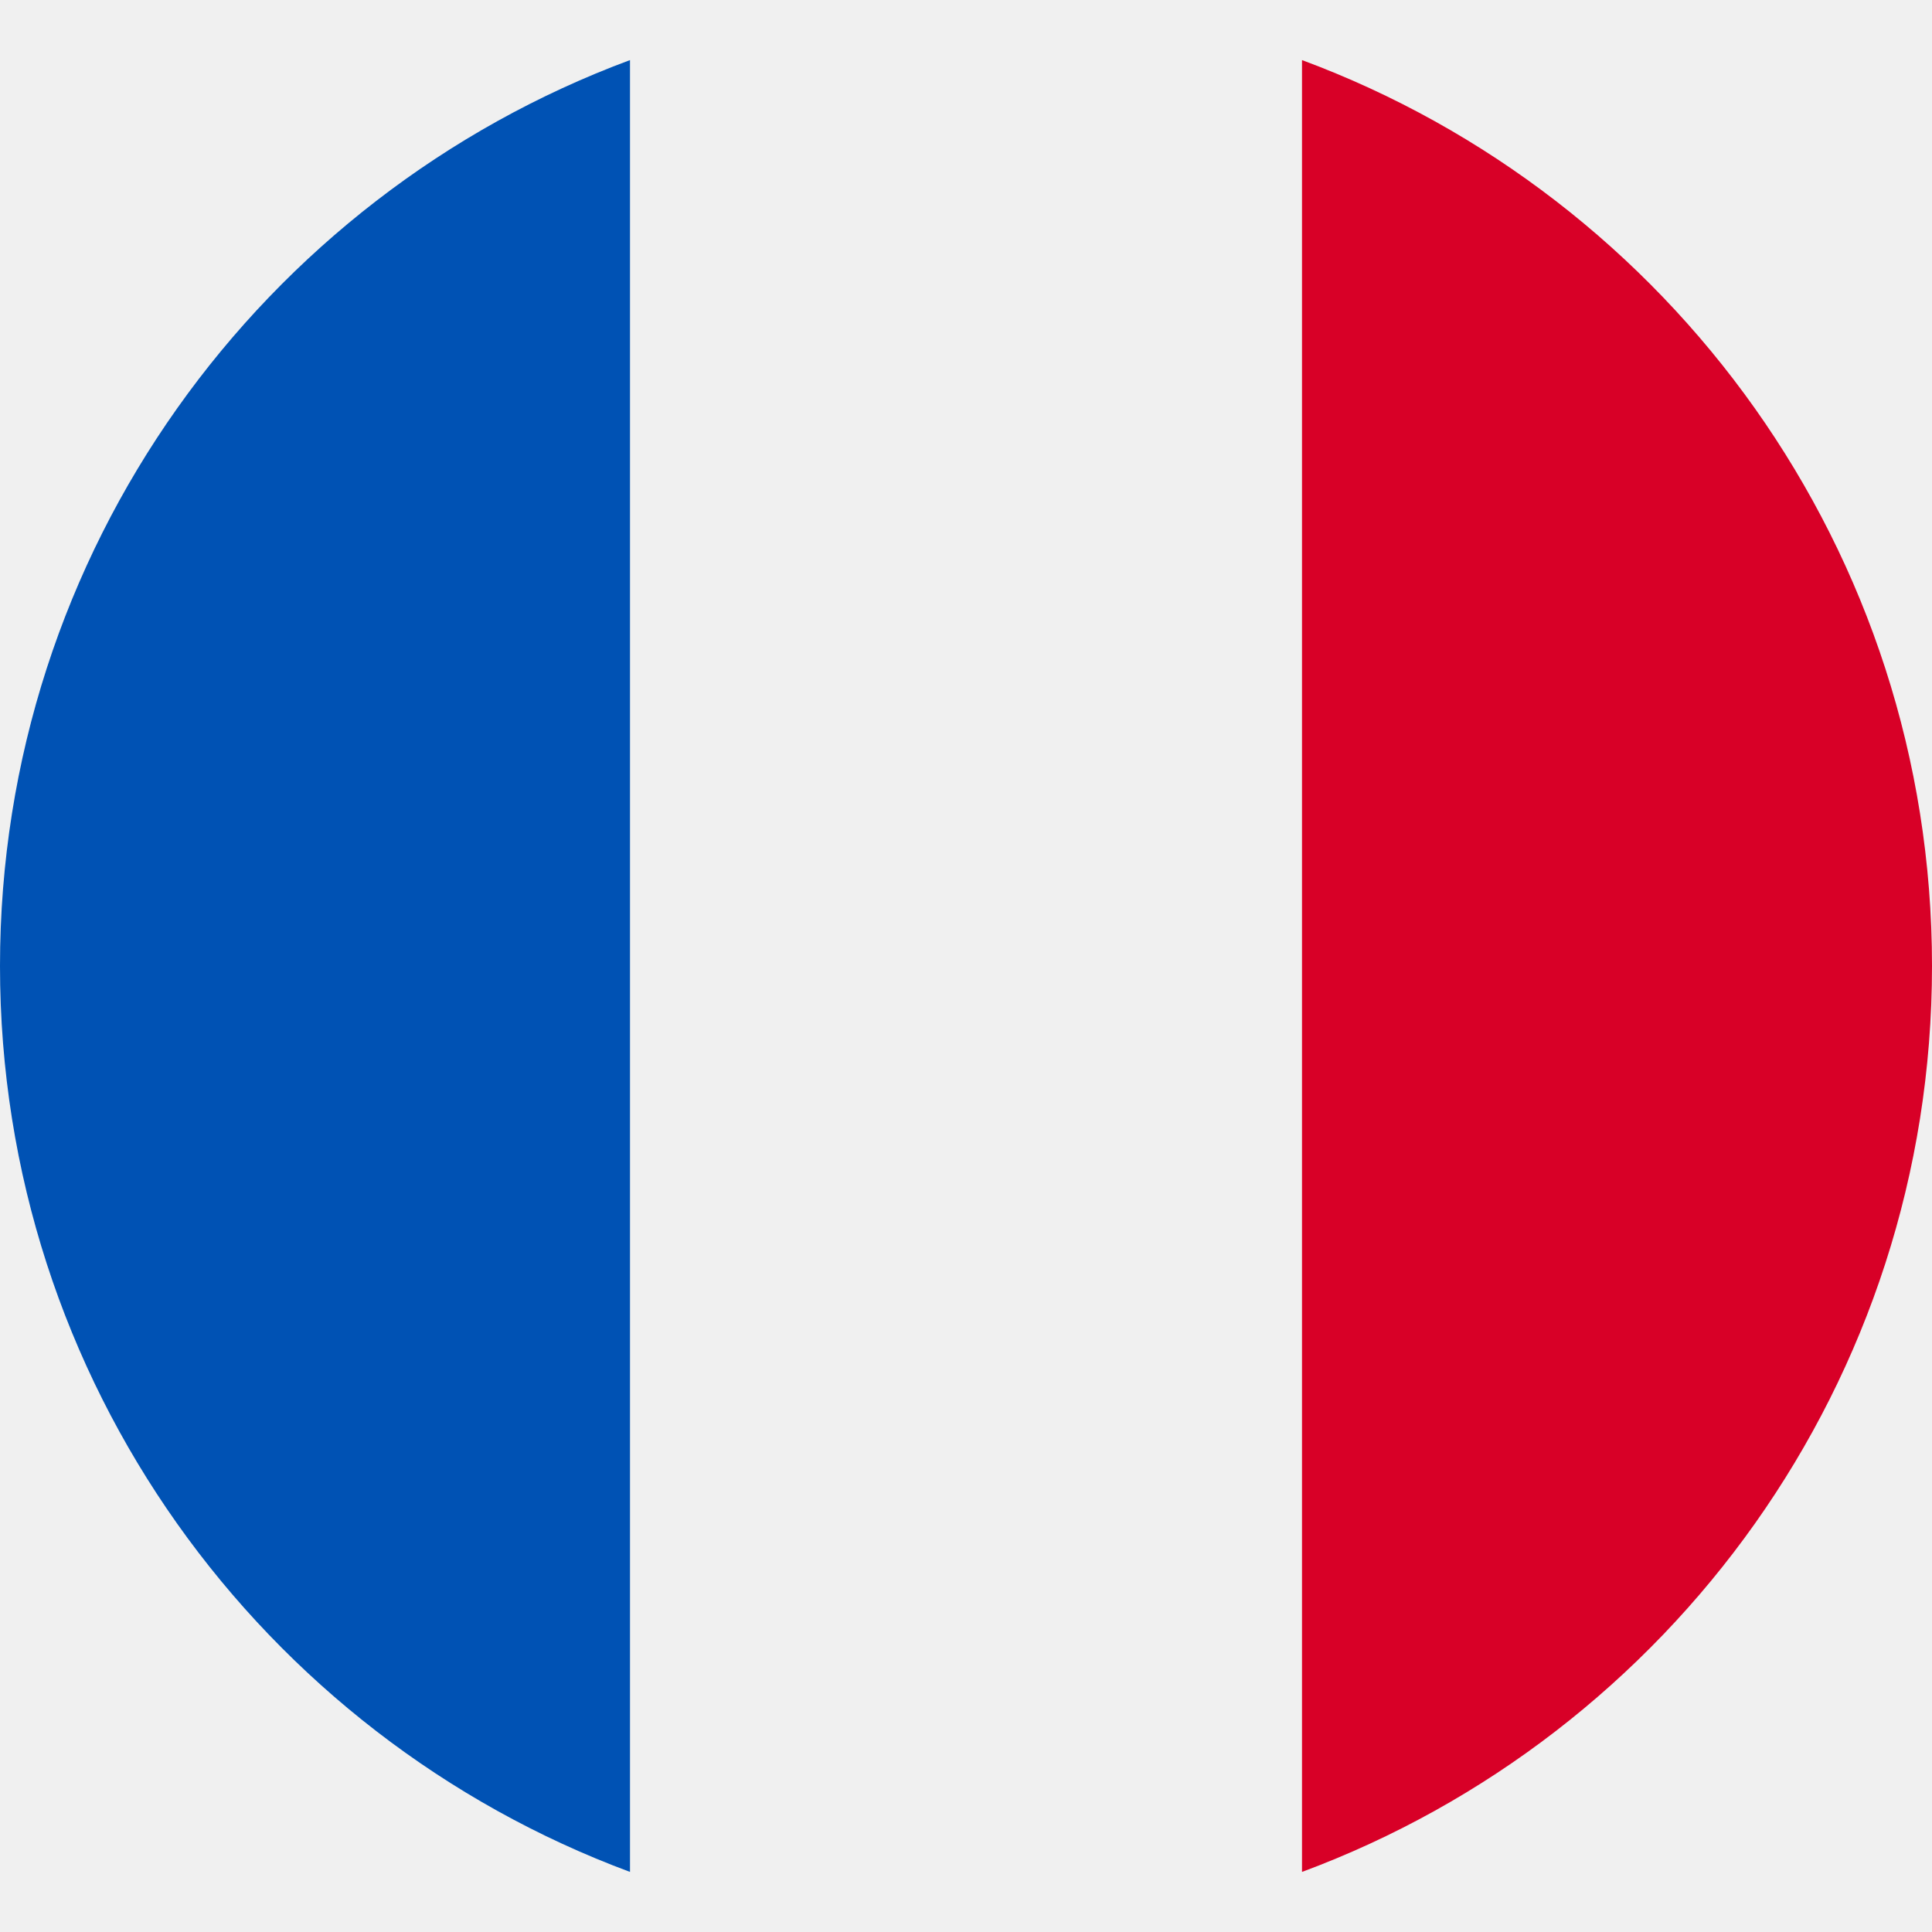
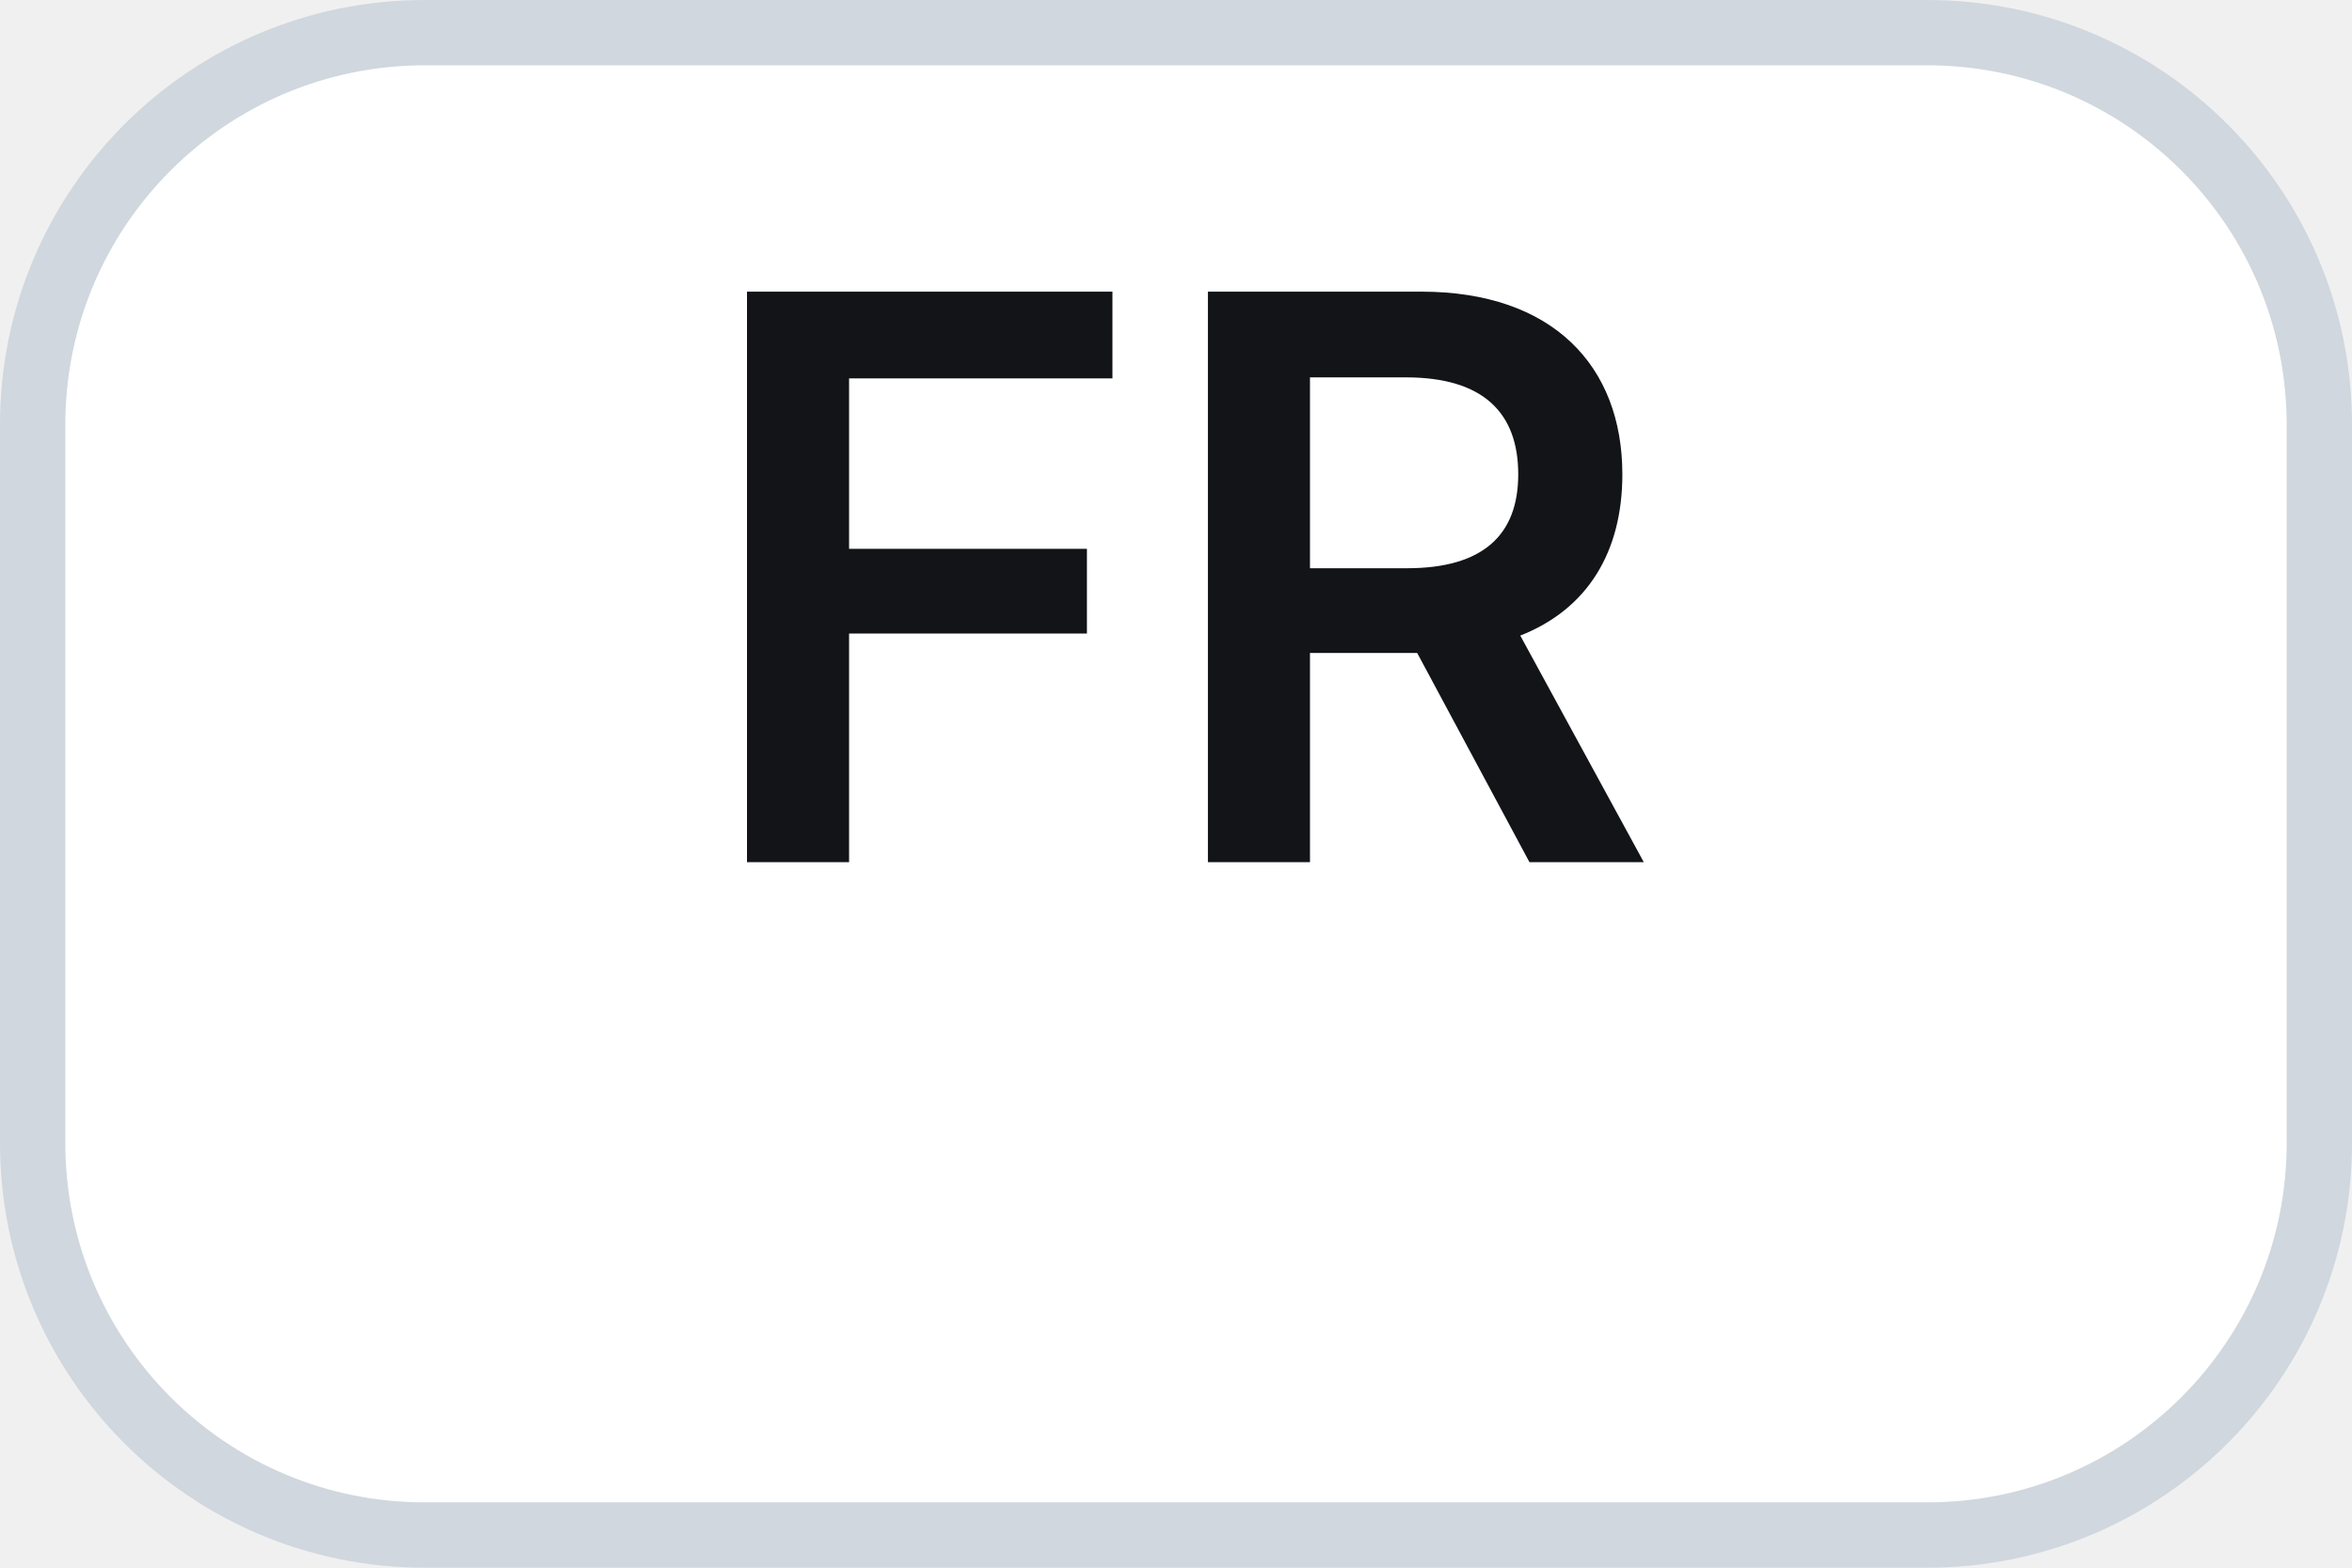
- <svg xmlns="http://www.w3.org/2000/svg" version="1.1" id="Layer_1" x="0px" y="0px" viewBox="0 0 512 512" style="enable-background:new 0 0 512 512;" xml:space="preserve">
-   <circle style="fill:#F0F0F0;" cx="256" cy="256" r="256" />
-   <path style="fill:#D80027;" d="M512,256c0-110.071-69.472-203.906-166.957-240.077v480.155C442.528,459.906,512,366.071,512,256z" />
-   <path style="fill:#0052B4;" d="M0,256c0,110.071,69.473,203.906,166.957,240.077V15.923C69.473,52.094,0,145.929,0,256z" />
-   <g>
- </g>
-   <g>
- </g>
-   <g>
- </g>
-   <g>
- </g>
-   <g>
- </g>
-   <g>
- </g>
-   <g>
- </g>
-   <g>
- </g>
-   <g>
- </g>
-   <g>
- </g>
-   <g>
- </g>
-   <g>
- </g>
-   <g>
- </g>
-   <g>
- </g>
-   <g>
- </g>
+ <svg xmlns="http://www.w3.org/2000/svg" width="36" height="24" viewBox="0 0 36 24">
+   <rect x="0.5" y="0.5" width="35" height="23" rx="6" ry="6" fill="#ffffff" stroke="#d0d7de" />
+   <text x="50%" y="55%" font-family="Inter, Arial, sans-serif" font-size="12" font-weight="600" text-anchor="middle" alignment-baseline="middle" fill="#121417">FR</text>
</svg>
